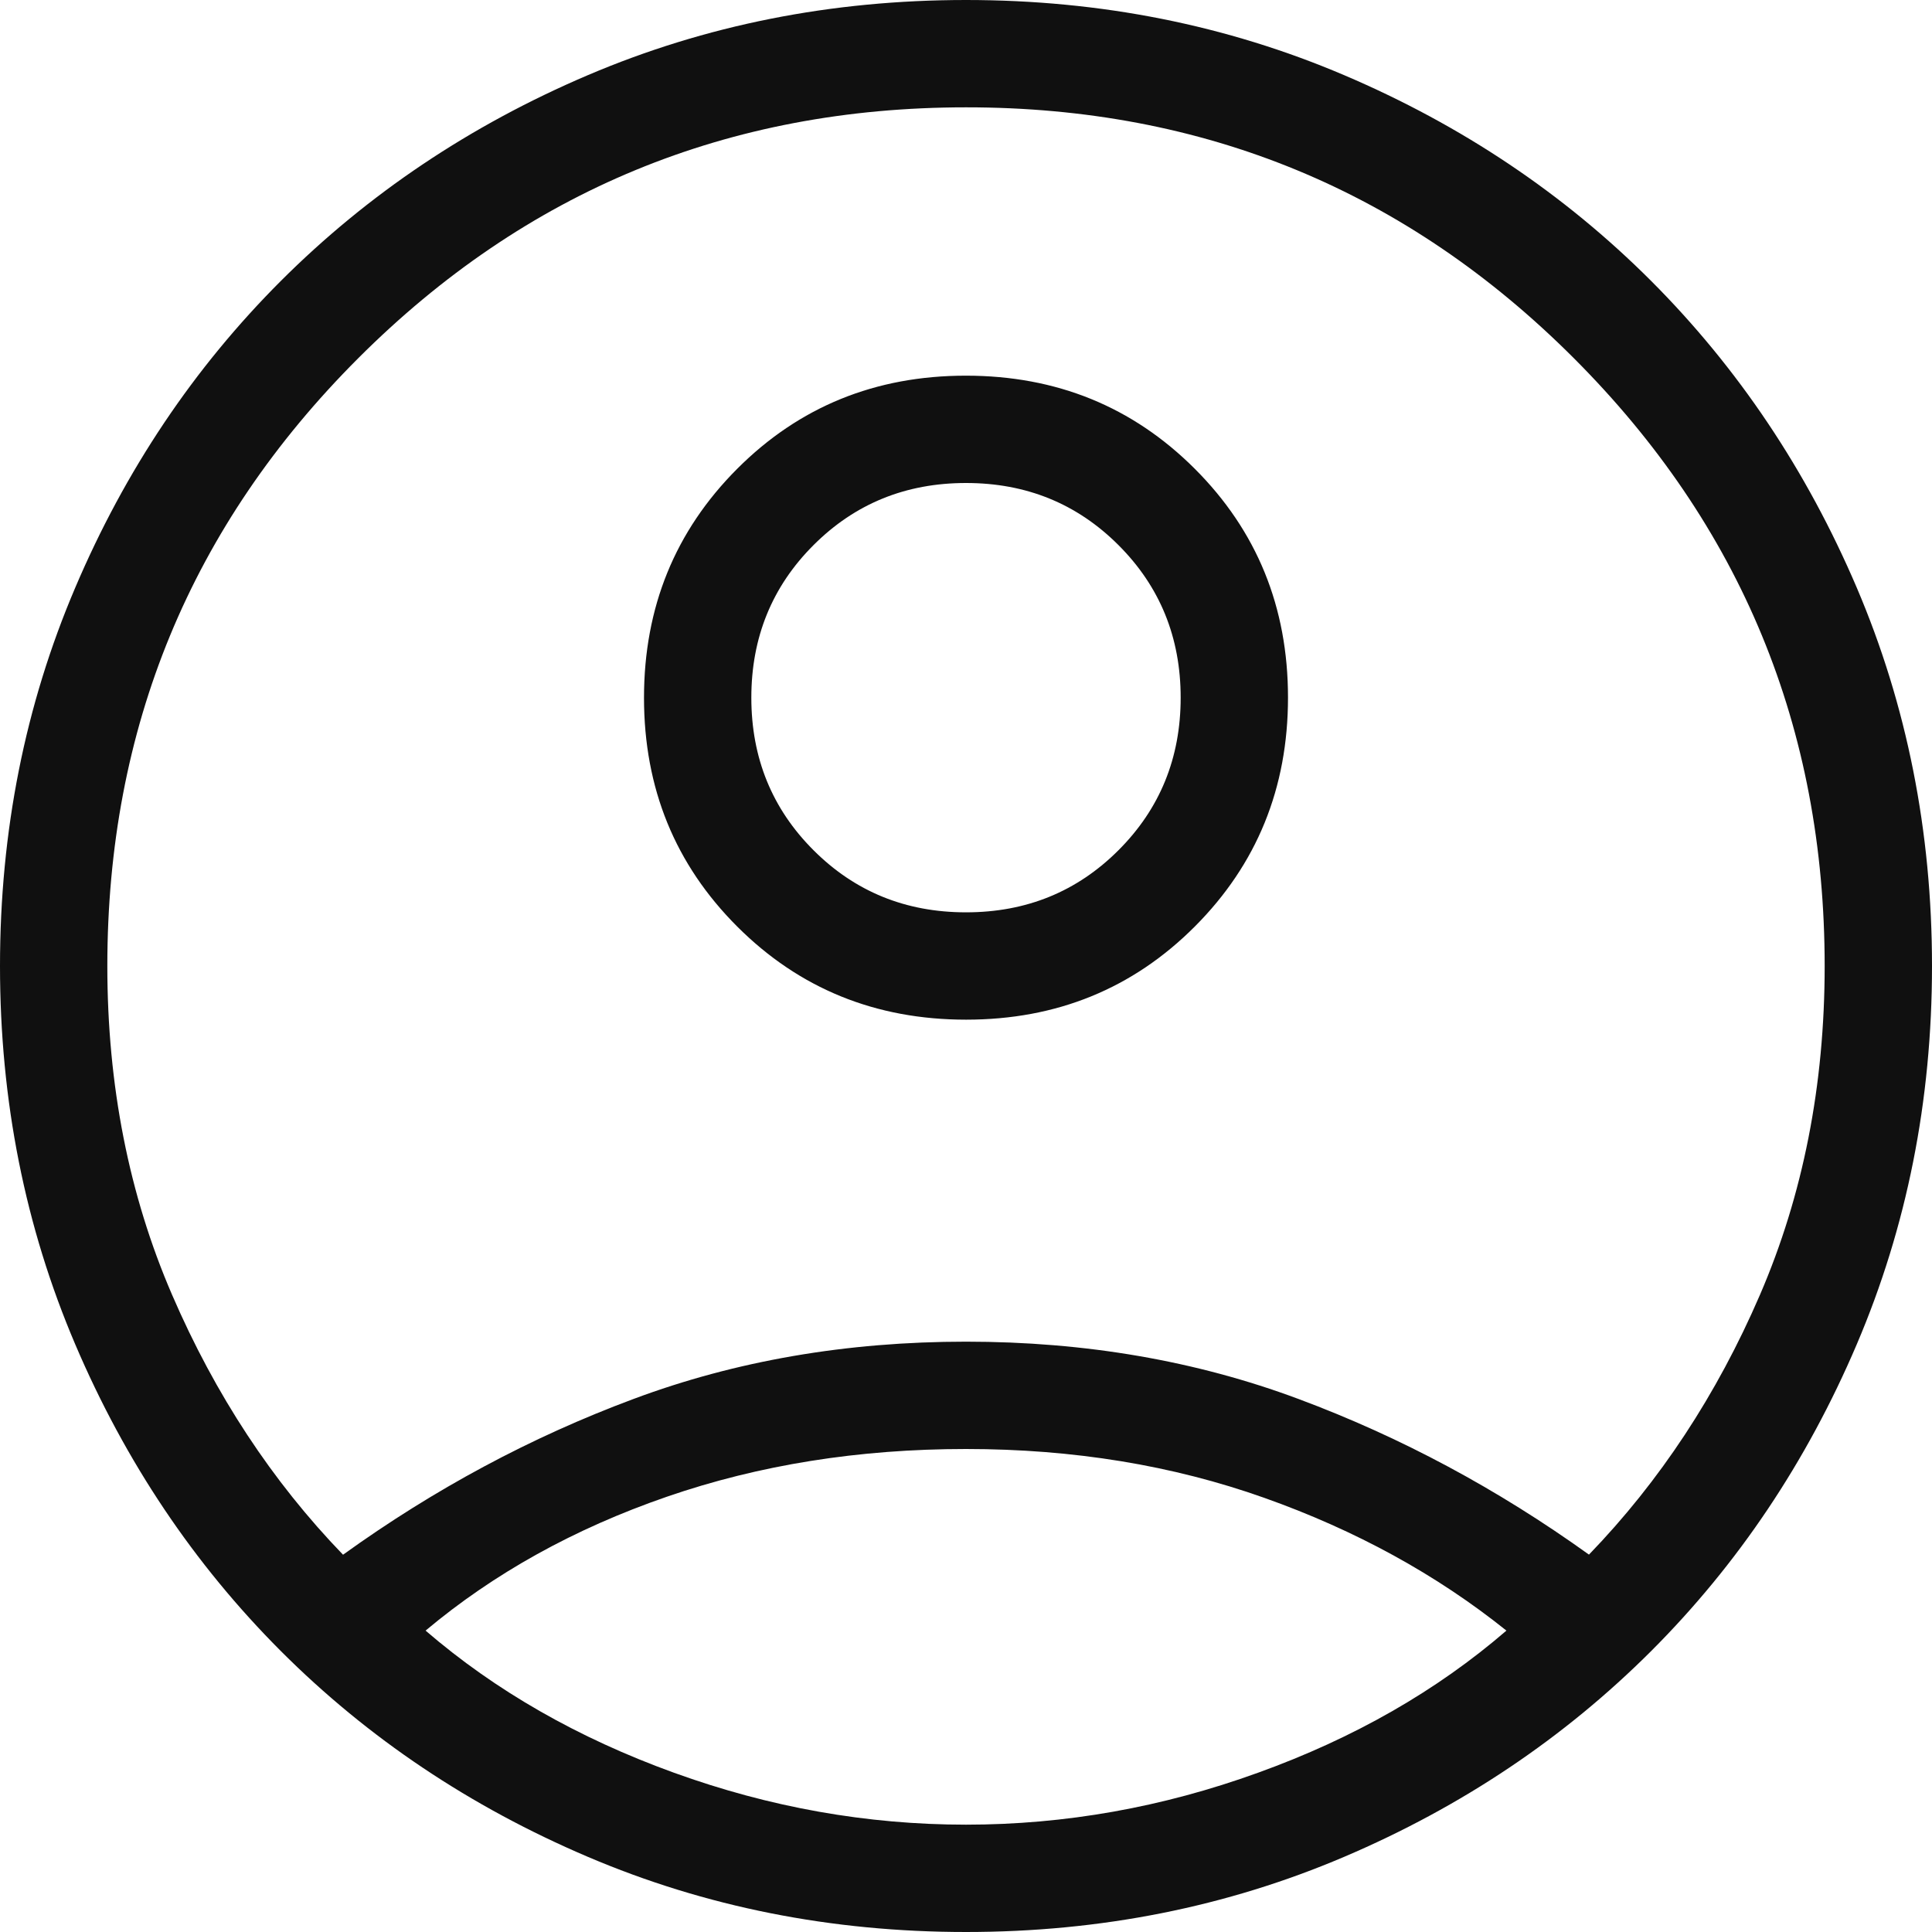
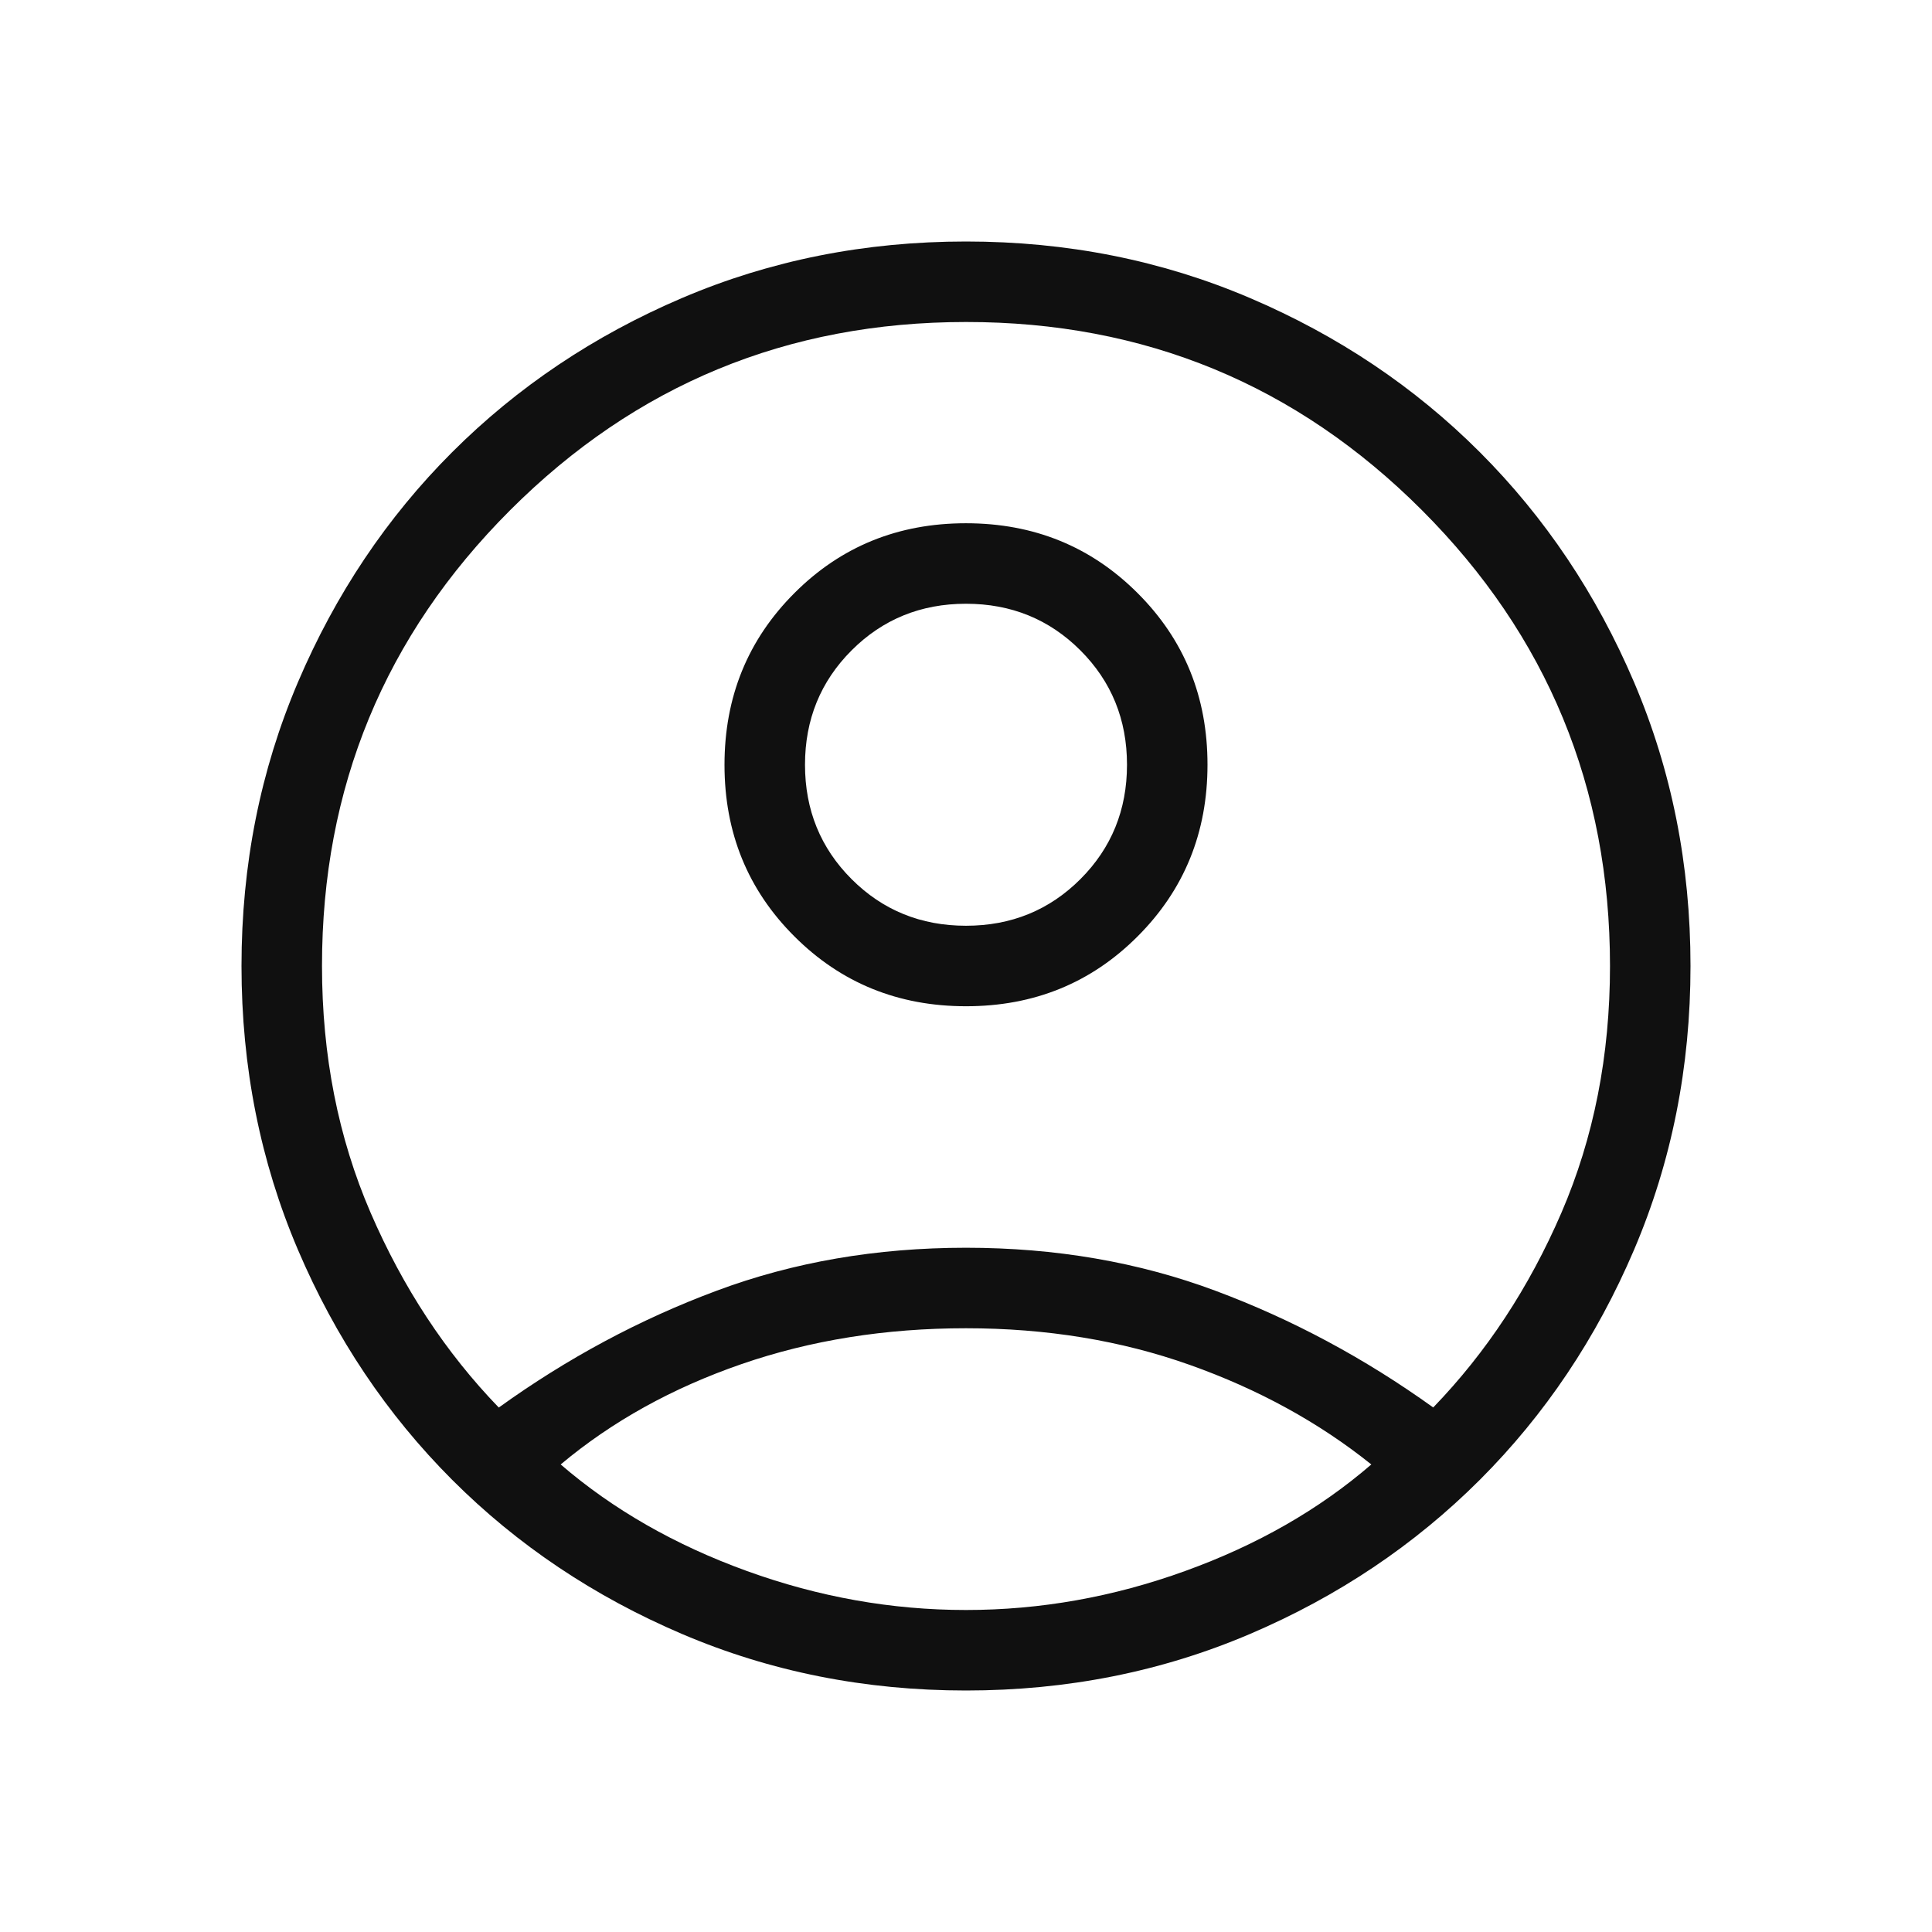
- <svg xmlns="http://www.w3.org/2000/svg" width="18" height="18" viewBox="0 0 18 18" fill="none">
-   <defs />
-   <path id="Vector" d="M3.196 14.485C4.046 13.873 4.948 13.389 5.902 13.034C6.855 12.678 7.888 12.5 9 12.5C10.111 12.5 11.144 12.678 12.098 13.034C13.051 13.389 13.953 13.873 14.804 14.484C15.464 13.801 15.995 12.995 16.397 12.064C16.799 11.132 17 10.111 17 9C17 6.783 16.221 4.896 14.663 3.337C13.105 1.778 11.217 0.999 9 1C6.783 1 4.896 1.779 3.337 3.338C1.778 4.897 1 6.784 1 9C1 10.111 1.201 11.132 1.603 12.063C2.005 12.994 2.536 13.802 3.196 14.485ZM9.001 9.5C8.158 9.5 7.447 9.211 6.868 8.632C6.29 8.054 6 7.344 6 6.501C6 5.658 6.29 4.947 6.868 4.368C7.446 3.789 8.156 3.5 8.999 3.5C9.842 3.5 10.553 3.789 11.132 4.368C11.71 4.946 12 5.656 12 6.499C12 7.342 11.71 8.053 11.132 8.632C10.554 9.211 9.844 9.5 9.001 9.5ZM9 18C7.745 18 6.57 17.766 5.475 17.299C4.38 16.832 3.428 16.194 2.617 15.383C1.807 14.572 1.168 13.62 0.701 12.525C0.234 11.43 0 10.255 0 9C0 7.745 0.234 6.57 0.701 5.475C1.167 4.38 1.806 3.428 2.617 2.617C3.428 1.807 4.38 1.168 5.475 0.701C6.57 0.234 7.745 0 9 0C10.255 0 11.43 0.234 12.525 0.701C13.62 1.168 14.572 1.806 15.383 2.617C16.193 3.428 16.831 4.38 17.299 5.475C17.766 6.57 18 7.745 18 9C18 10.255 17.766 11.43 17.299 12.525C16.832 13.62 16.194 14.572 15.383 15.383C14.572 16.193 13.62 16.832 12.525 17.299C11.43 17.766 10.255 18 9 18ZM9 17C9.922 17 10.829 16.839 11.721 16.516C12.614 16.194 13.385 15.753 14.035 15.192C13.385 14.671 12.633 14.258 11.779 13.955C10.926 13.652 10 13.5 9 13.5C8.001 13.5 7.072 13.648 6.212 13.945C5.352 14.242 4.603 14.657 3.965 15.192C4.615 15.752 5.386 16.193 6.279 16.516C7.171 16.839 8.078 17 9 17ZM9 8.5C9.562 8.5 10.035 8.307 10.421 7.921C10.807 7.535 11 7.061 11 6.5C11 5.939 10.807 5.465 10.421 5.079C10.035 4.693 9.562 4.5 9 4.5C8.438 4.5 7.965 4.693 7.579 5.079C7.193 5.465 7 5.939 7 6.5C7 7.061 7.193 7.535 7.579 7.921C7.965 8.307 8.438 8.5 9 8.5Z" fill="#101010" fill-opacity="1" fill-rule="evenodd" />
+ <svg xmlns="http://www.w3.org/2000/svg" width="24" height="24" viewBox="0 0 24 24" fill="none">
+   <path d="M6.196 17.485C7.046 16.873 7.948 16.389 8.902 16.034C9.855 15.678 10.888 15.5 12 15.5C13.111 15.5 14.144 15.678 15.098 16.034C16.051 16.389 16.953 16.873 17.804 17.484C18.464 16.801 18.995 15.995 19.397 15.064C19.799 14.132 20 13.111 20 12C20 9.783 19.221 7.896 17.663 6.337C16.105 4.778 14.217 3.999 12 4C9.783 4 7.896 4.779 6.337 6.338C4.778 7.897 3.999 9.784 4 12C4 13.111 4.201 14.132 4.603 15.063C5.005 15.994 5.536 16.802 6.196 17.485ZM12.001 12.5C11.158 12.5 10.447 12.211 9.868 11.632C9.289 11.054 9 10.344 9 9.501C9 8.658 9.289 7.947 9.868 7.368C10.446 6.789 11.156 6.5 11.999 6.5C12.842 6.5 13.553 6.789 14.132 7.368C14.711 7.946 15 8.656 15 9.499C15 10.342 14.711 11.053 14.132 11.632C13.554 12.211 12.844 12.5 12.001 12.5ZM12 21C10.745 21 9.57 20.766 8.475 20.299C7.38 19.832 6.428 19.194 5.617 18.383C4.807 17.572 4.168 16.62 3.701 15.525C3.234 14.43 3 13.255 3 12C3 10.745 3.234 9.57 3.701 8.475C4.168 7.38 4.806 6.428 5.617 5.617C6.428 4.807 7.38 4.168 8.475 3.701C9.57 3.234 10.745 3 12 3C13.255 3 14.43 3.234 15.525 3.701C16.62 4.168 17.572 4.806 18.383 5.617C19.193 6.428 19.832 7.38 20.299 8.475C20.766 9.57 21 10.745 21 12C21 13.255 20.766 14.43 20.299 15.525C19.832 16.62 19.194 17.572 18.383 18.383C17.572 19.193 16.62 19.832 15.525 20.299C14.43 20.766 13.255 21 12 21ZM12 20C12.922 20 13.829 19.839 14.721 19.516C15.614 19.194 16.385 18.753 17.035 18.192C16.385 17.671 15.633 17.258 14.779 16.955C13.926 16.652 12.999 16.5 12 16.5C11.001 16.5 10.072 16.648 9.212 16.945C8.352 17.242 7.603 17.657 6.965 18.192C7.615 18.752 8.386 19.193 9.279 19.516C10.171 19.839 11.078 20 12 20ZM12 11.5C12.561 11.5 13.035 11.307 13.421 10.921C13.807 10.535 14 10.061 14 9.5C14 8.939 13.807 8.465 13.421 8.079C13.035 7.693 12.561 7.5 12 7.5C11.439 7.5 10.965 7.693 10.579 8.079C10.193 8.465 10 8.939 10 9.5C10 10.061 10.193 10.535 10.579 10.921C10.965 11.307 11.439 11.5 12 11.5Z" fill="#101010" />
</svg>
